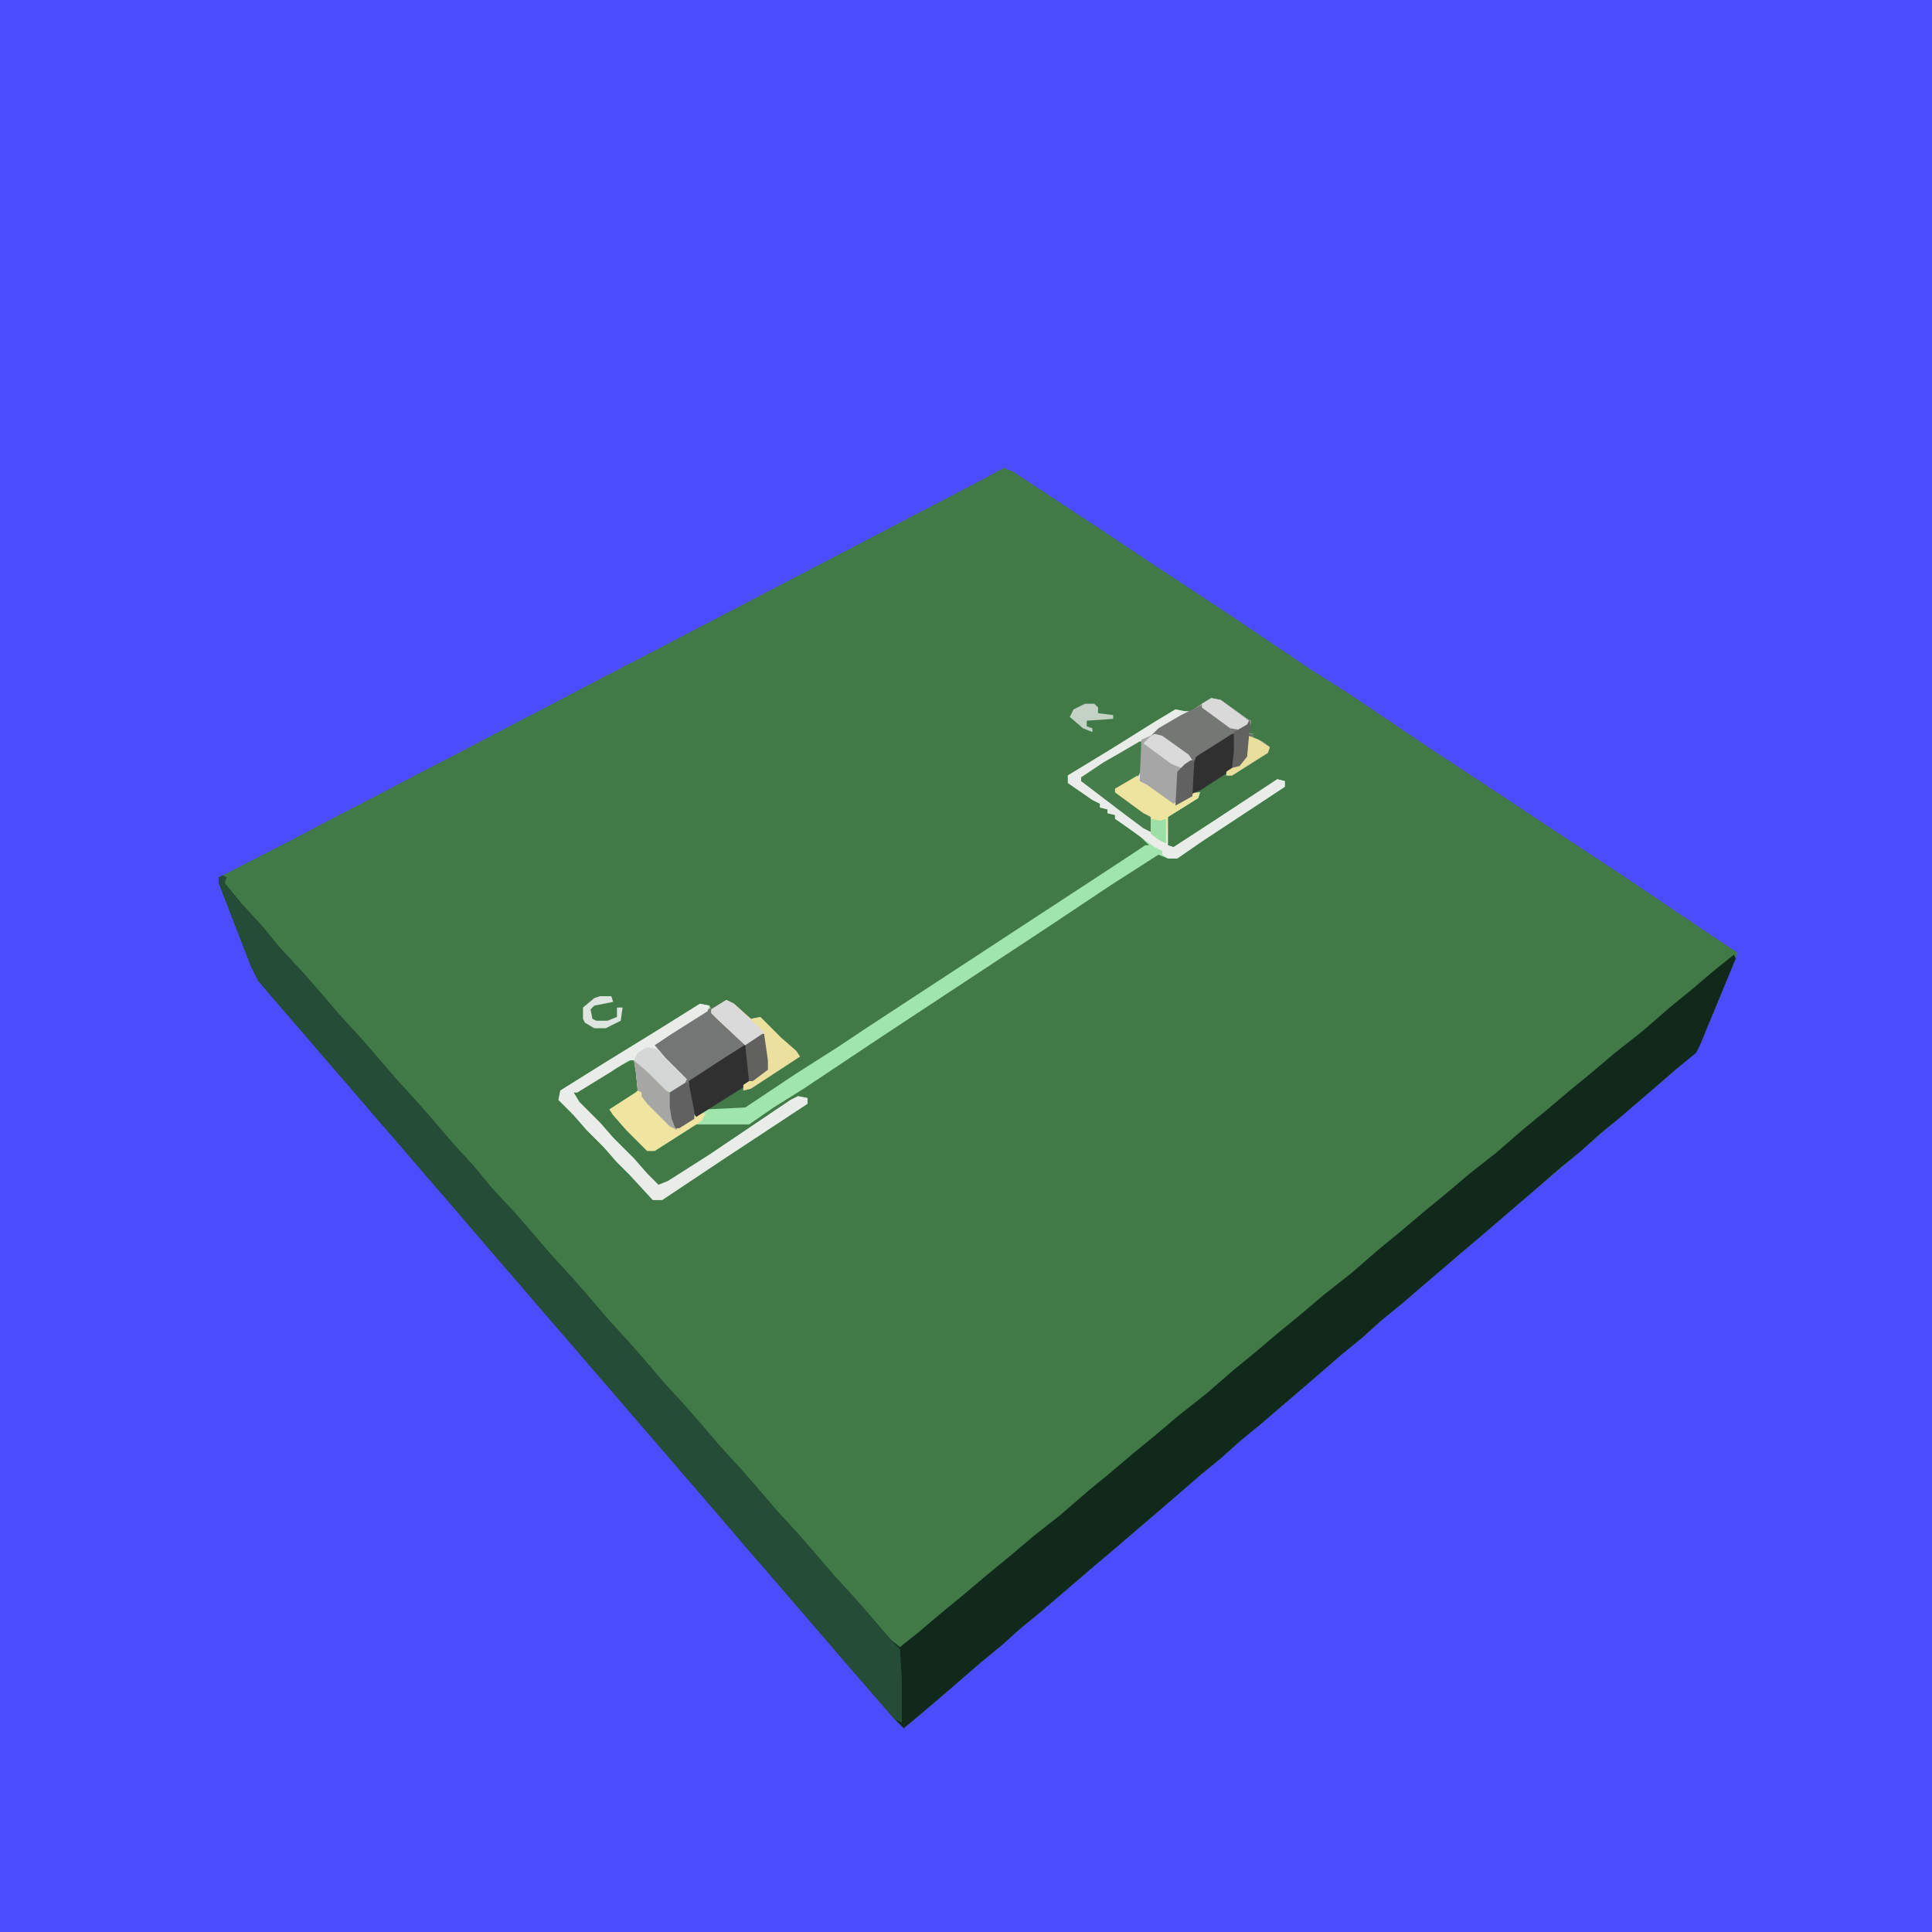
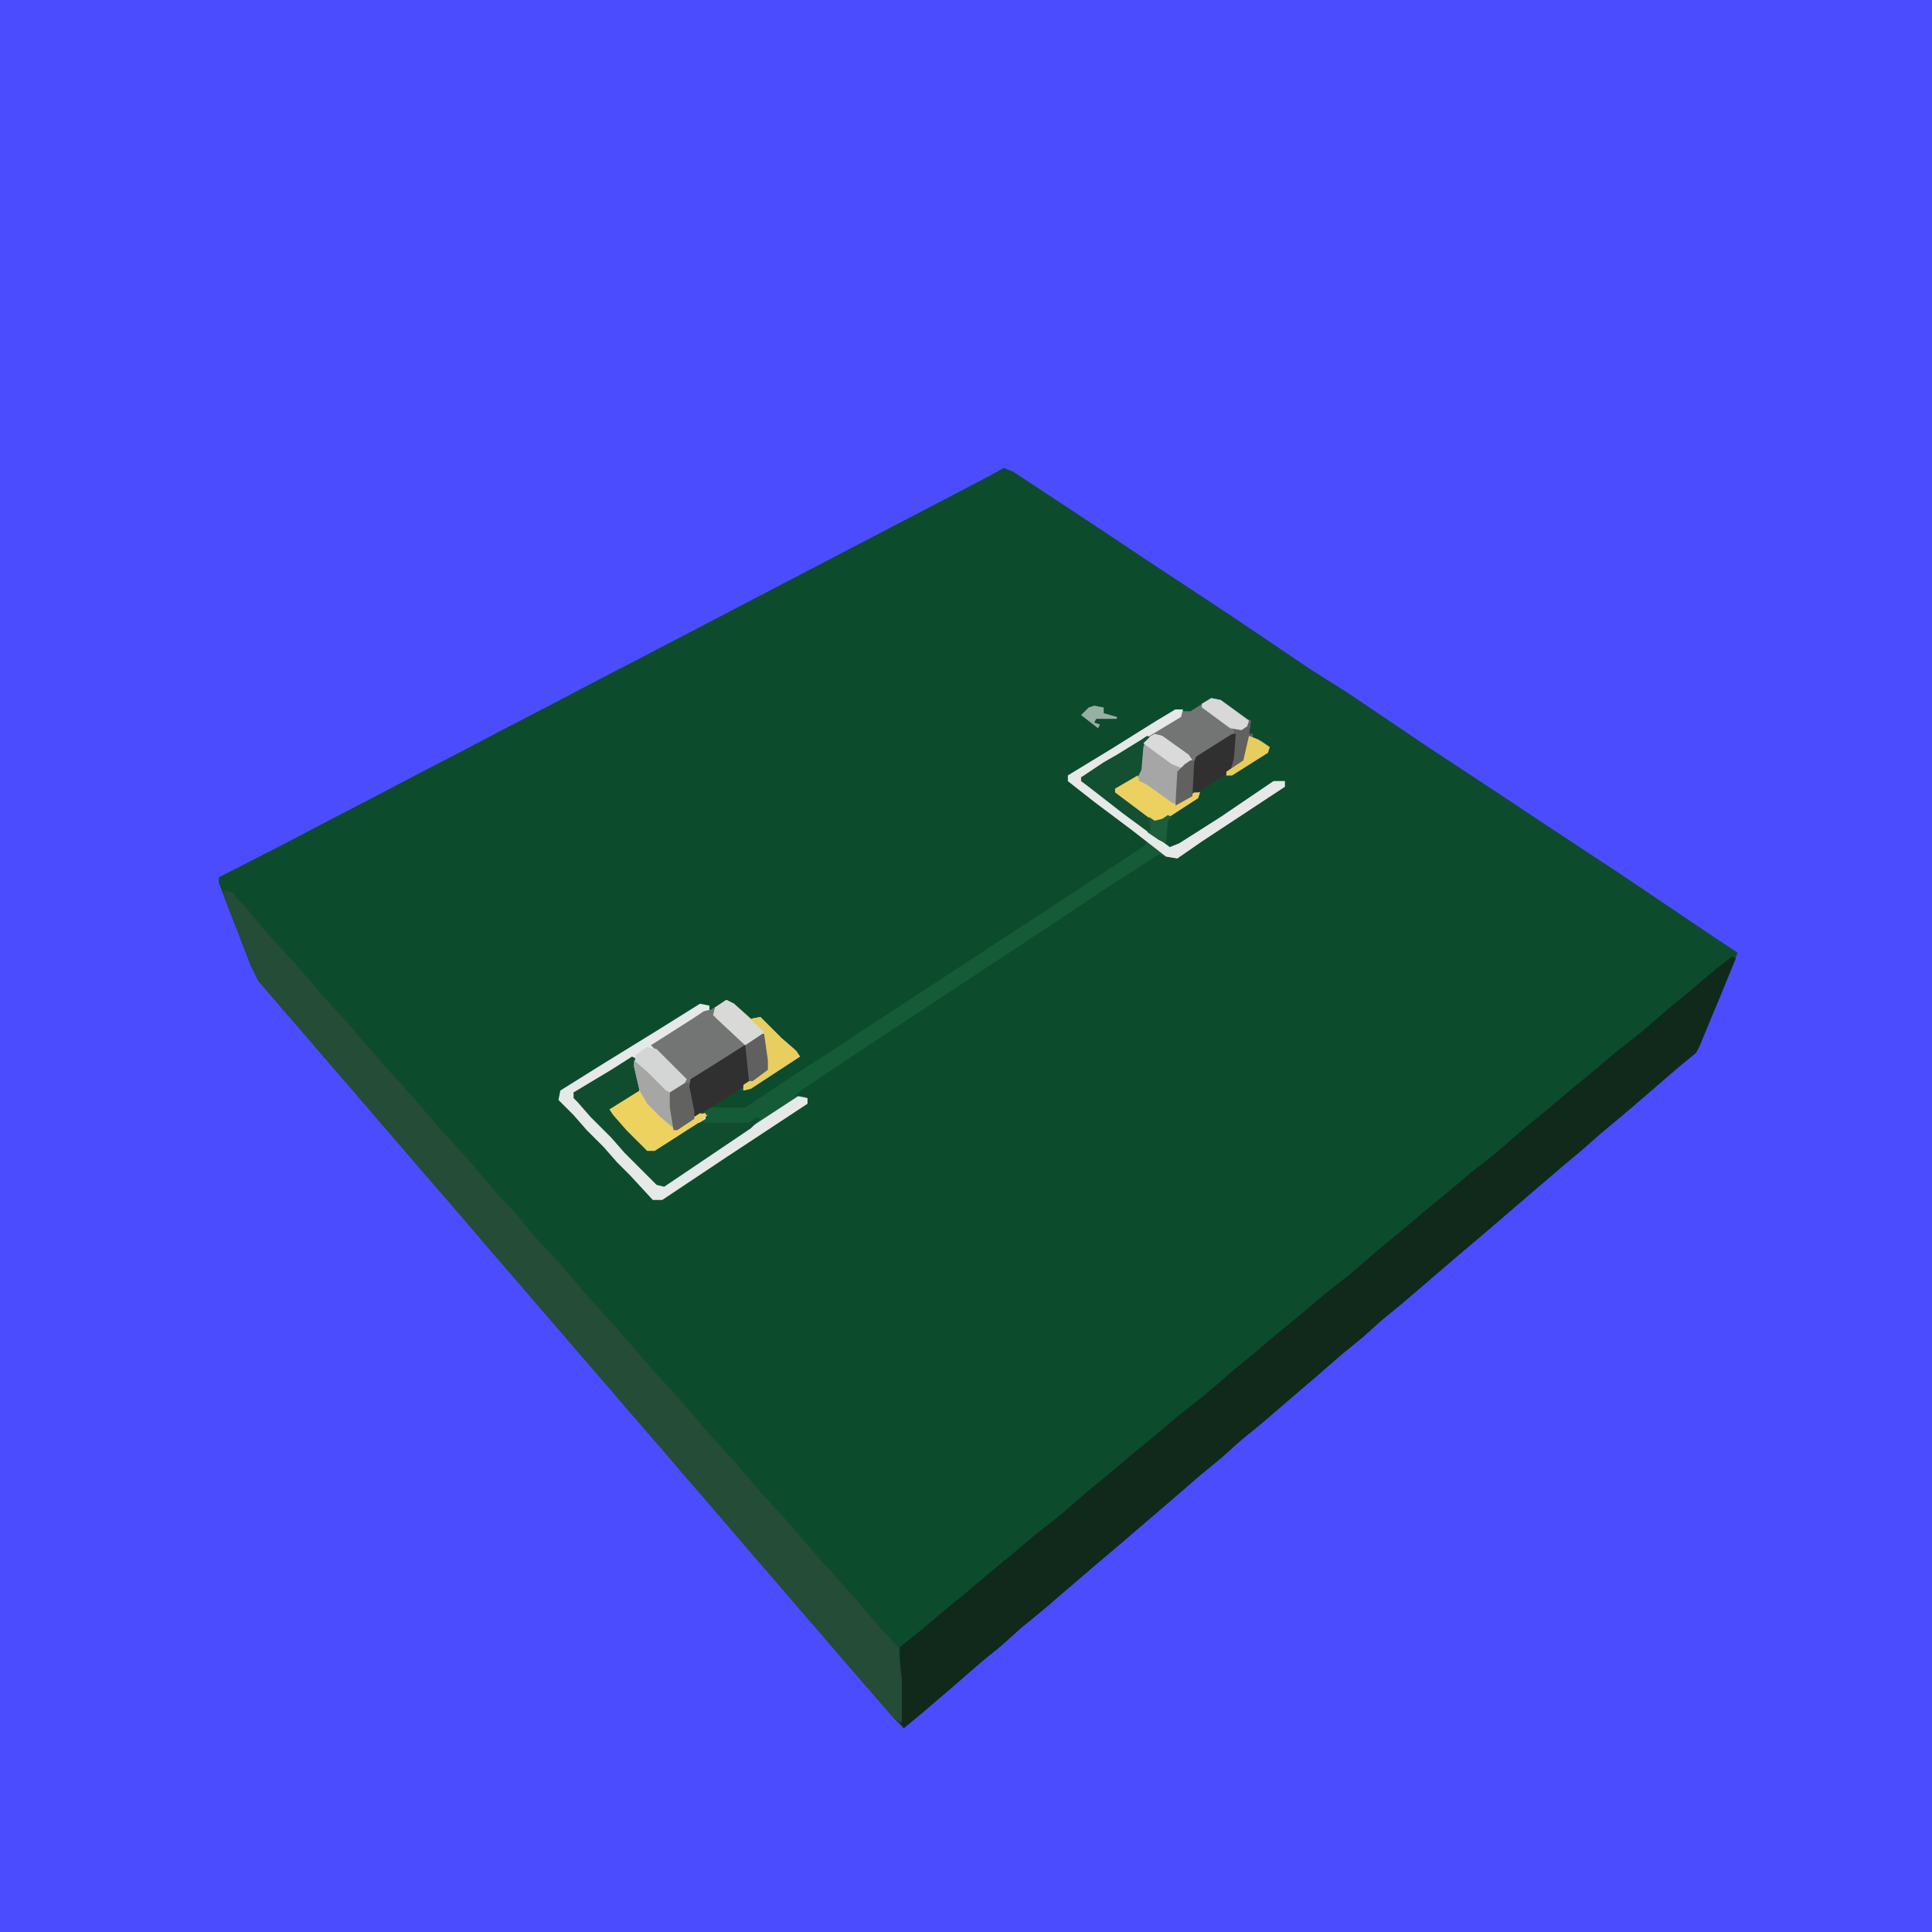
<svg xmlns="http://www.w3.org/2000/svg" version="1.1" width="1024" height="1024">
  <rect width="100%" height="100%" fill="#0000ff" fill-opacity="0.7" />
-   <path d="M0,0 L5,2 L49,31 L76,49 L120,78 L163,107 L182,119 L225,148 L269,177 L284,187 L328,216 L371,245 L389,257 L379,282 L368,308 L363,313 L348,326 L334,338 L321,349 L307,361 L293,373 L280,384 L266,396 L252,408 L239,419 L225,431 L211,443 L200,452 L190,461 L179,470 L164,483 L150,495 L136,507 L125,516 L115,525 L104,534 L89,547 L75,559 L61,571 L48,582 L34,594 L20,606 L9,615 L-1,624 L-12,633 L-27,646 L-41,658 L-53,668 L-58,663 L-71,648 L-84,633 L-96,619 L-109,604 L-121,590 L-134,575 L-146,561 L-158,547 L-171,532 L-183,518 L-196,503 L-208,489 L-221,474 L-233,460 L-246,445 L-258,431 L-271,416 L-283,402 L-295,388 L-308,373 L-320,359 L-333,344 L-345,330 L-358,315 L-370,301 L-383,286 L-395,272 L-399,264 L-416,220 L-416,217 L-377,197 L-358,187 L-331,173 L-312,163 L-285,149 L-266,139 L-239,125 L-220,115 L-193,101 L-170,89 L-147,77 L-124,65 L-101,53 L-78,41 L-55,29 L-32,17 L-9,5 Z " fill="#417A47" transform="translate(532,248)" />
-   <path d="M0,0 L2,1 L1,4 L10,15 L21,27 L30,38 L43,52 L50,60 L62,74 L73,86 L80,94 L92,108 L103,120 L110,128 L122,142 L133,154 L142,165 L155,179 L162,187 L174,201 L185,213 L192,221 L204,235 L215,247 L222,255 L234,269 L245,281 L252,289 L264,303 L275,315 L282,323 L294,337 L305,349 L312,357 L324,371 L335,383 L342,391 L354,405 L359,409 L369,401 L382,390 L393,381 L406,370 L417,361 L430,350 L444,339 L459,326 L470,317 L483,306 L494,297 L507,286 L521,275 L536,262 L547,253 L560,242 L571,233 L584,222 L598,211 L613,198 L624,189 L637,178 L648,169 L661,158 L675,147 L690,134 L701,125 L714,114 L725,105 L738,94 L752,83 L767,70 L778,61 L791,50 L801,42 L802,44 L783,90 L781,94 L770,103 L755,116 L741,128 L730,137 L720,146 L709,155 L694,168 L680,180 L666,192 L653,203 L639,215 L625,227 L614,236 L604,245 L593,254 L578,267 L564,279 L550,291 L539,300 L529,309 L518,318 L503,331 L489,343 L475,355 L462,366 L448,378 L434,390 L423,399 L413,408 L402,417 L387,430 L373,442 L361,452 L356,447 L343,432 L330,417 L318,403 L305,388 L293,374 L280,359 L268,345 L256,331 L243,316 L231,302 L218,287 L206,273 L193,258 L181,244 L168,229 L156,215 L143,200 L131,186 L119,172 L106,157 L94,143 L81,128 L69,114 L56,99 L44,85 L31,70 L19,56 L15,48 L-2,4 L-2,1 Z " fill="#10291B" transform="translate(118,464)" />
-   <path d="M0,0 L2,1 L1,4 L10,15 L21,27 L30,38 L43,52 L50,60 L62,74 L73,86 L80,94 L92,108 L103,120 L110,128 L122,142 L133,154 L142,165 L155,179 L162,187 L174,201 L185,213 L192,221 L204,235 L215,247 L222,255 L234,269 L245,281 L252,289 L264,303 L275,315 L282,323 L294,337 L305,349 L312,357 L324,371 L335,383 L342,391 L354,405 L359,410 L360,426 L360,449 L356,447 L343,432 L330,417 L318,403 L305,388 L293,374 L280,359 L268,345 L256,331 L243,316 L231,302 L218,287 L206,273 L193,258 L181,244 L168,229 L156,215 L143,200 L131,186 L119,172 L106,157 L94,143 L81,128 L69,114 L56,99 L44,85 L31,70 L19,56 L15,48 L-2,4 L-2,1 Z " fill="#254C36" transform="translate(118,464)" />
-   <path d="M0,0 L5,1 L19,11 L21,12 L20,19 L22,19 L22,21 L27,23 L31,26 L30,29 L11,41 L8,41 L8,39 L10,38 L13,19 L-8,32 L-11,51 L-6,50 L-7,53 L-23,63 L-23,78 L-20,79 L0,66 L35,43 L39,44 L39,47 L-5,76 L-18,85 L-23,85 L-28,83 L-53,99 L-86,121 L-130,150 L-174,179 L-216,207 L-232,217 L-245,226 L-273,226 L-295,240 L-299,240 L-310,229 L-317,221 L-319,218 L-305,209 L-304,208 L-305,198 L-306,191 L-317,197 L-336,209 L-338,209 L-335,214 L-324,225 L-317,233 L-306,244 L-299,252 L-293,258 L-288,256 L-266,242 L-223,213 L-219,211 L-214,212 L-214,215 L-258,244 L-288,264 L-291,266 L-296,266 L-308,253 L-315,246 L-322,238 L-331,229 L-338,221 L-346,213 L-345,208 L-321,193 L-295,177 L-271,162 L-266,163 L-265,165 L-257,160 L-253,162 L-244,170 L-239,169 L-228,180 L-220,187 L-218,190 L-244,207 L-248,208 L-248,205 L-236,197 L-237,183 L-238,179 L-257,191 L-276,203 L-274,219 L-273,221 L-268,218 L-247,217 L-220,199 L-198,185 L-183,175 L-154,156 L-128,139 L-99,120 L-73,103 L-44,84 L-35,78 L-33,78 L-38,73 L-51,64 L-51,62 L-55,61 L-55,59 L-59,58 L-59,56 L-63,54 L-76,45 L-76,41 L-53,27 L-29,12 L-19,6 L-14,7 L-11,7 Z " fill="#A0E5AB" transform="translate(642,370)" />
-   <path d="M0,0 L5,1 L19,11 L21,12 L20,19 L22,19 L22,21 L27,23 L31,26 L30,29 L11,41 L8,41 L8,39 L10,38 L13,19 L-8,32 L-11,51 L-6,50 L-7,53 L-23,63 L-23,78 L-20,79 L0,66 L35,43 L39,44 L39,47 L-5,76 L-18,85 L-23,85 L-26,83 L-26,81 L-30,79 L-48,66 L-51,64 L-51,62 L-55,61 L-55,59 L-59,58 L-59,56 L-63,54 L-76,45 L-76,41 L-53,27 L-29,12 L-19,6 L-14,7 L-11,7 Z " fill="#EAECEA" transform="translate(642,370)" />
-   <path d="M0,0 L4,2 L13,10 L18,9 L29,20 L37,27 L39,30 L13,47 L9,48 L9,45 L21,37 L20,23 L19,19 L0,31 L-19,43 L-17,63 L-25,68 L-27,68 L-29,63 L-30,57 L-30,49 L-22,44 L-24,40 L-38,26 L-40,24 L-29,17 L-10,5 L-5,3 Z " fill="#747675" transform="translate(385,530)" />
-   <path d="M0,0 L5,1 L4,4 L-15,16 L-24,22 L-18,29 L-7,40 L-9,44 L-14,47 L-19,46 L-35,30 L-38,30 L-47,36 L-65,47 L-67,47 L-64,52 L-53,63 L-46,71 L-35,82 L-28,90 L-22,96 L-17,94 L5,80 L48,51 L52,49 L57,50 L57,53 L13,82 L-17,102 L-20,104 L-25,104 L-37,91 L-44,84 L-51,76 L-60,67 L-67,59 L-75,51 L-74,46 L-50,31 L-24,15 Z " fill="#EAECEA" transform="translate(371,532)" />
-   <path d="M0,0 L5,1 L19,11 L21,12 L20,19 L22,19 L22,21 L27,23 L31,26 L30,29 L11,41 L8,41 L8,39 L10,38 L13,19 L-8,32 L-10,45 L-10,52 L-19,57 L-18,39 L-14,35 L-11,32 L-24,22 L-27,20 L-32,20 L-28,16 L-16,9 L-6,4 Z " fill="#757775" transform="translate(642,370)" />
-   <path d="M0,0 L7,6 L17,16 L19,17 L22,36 L35,28 L38,28 L36,32 L11,48 L7,48 L-4,37 L-11,29 L-13,26 L1,17 L2,16 L1,6 Z " fill="#F0E4A0" transform="translate(336,562)" />
-   <path d="M0,0 L1,0 L3,14 L3,19 L-8,27 L-27,39 L-35,44 L-37,41 L-39,25 L-19,12 Z " fill="#303030" transform="translate(404,548)" />
-   <path d="M0,0 L1,0 L1,15 L-1,19 L-11,25 L-13,25 L-8,30 L6,40 L6,48 L2,46 L-10,37 L-31,21 L-31,19 L-19,11 L-12,7 Z " fill="#457E4B" transform="translate(604,393)" />
-   <path d="M0,0 L4,2 L13,10 L18,9 L29,20 L37,27 L39,30 L13,47 L9,48 L9,45 L21,37 L20,23 L19,19 L10,24 L-5,10 L-8,7 L-8,5 Z " fill="#EBE09D" transform="translate(385,530)" />
-   <path d="M0,0 L4,1 L18,11 L20,14 L14,18 L13,20 L12,34 L10,38 L-8,25 L-7,3 Z " fill="#A5A6A5" transform="translate(612,389)" />
-   <path d="M0,0 L1,3 L5,5 L19,15 L24,13 L30,9 L33,9 L32,12 L16,22 L15,36 L11,34 L7,31 L7,22 L3,20 L-12,9 L-12,7 Z " fill="#EEE39F" transform="translate(603,411)" />
-   <path d="M0,0 L2,0 L2,9 L0,19 L-17,30 L-22,32 L-21,17 L-19,12 Z " fill="#303030" transform="translate(653,389)" />
-   <path d="M0,0 L5,1 L21,17 L19,21 L14,24 L9,23 L-7,7 L-5,3 Z " fill="#D5D7D6" transform="translate(343,555)" />
-   <path d="M0,0 L4,2 L20,17 L16,21 L10,24 L-5,10 L-8,7 L-8,5 Z " fill="#D9DAD9" transform="translate(385,530)" />
-   <path d="M0,0 L7,6 L17,16 L19,17 L22,34 L23,37 L19,35 L7,23 L4,19 L4,17 L2,16 L1,6 Z " fill="#A6A7A5" transform="translate(336,562)" />
-   <path d="M0,0 L2,0 L5,15 L5,19 L-3,24 L-5,24 L-7,19 L-8,13 L-8,5 Z " fill="#616161" transform="translate(363,574)" />
+   <path d="M0,0 L5,2 L49,31 L76,49 L120,78 L163,107 L182,119 L225,148 L269,177 L284,187 L328,216 L371,245 L389,257 L379,282 L368,308 L363,313 L348,326 L334,338 L321,349 L307,361 L293,373 L280,384 L266,396 L252,408 L239,419 L225,431 L211,443 L200,452 L190,461 L179,470 L164,483 L150,495 L136,507 L125,516 L115,525 L104,534 L89,547 L75,559 L61,571 L48,582 L34,594 L20,606 L9,615 L-1,624 L-12,633 L-27,646 L-41,658 L-53,668 L-58,663 L-71,648 L-84,633 L-96,619 L-109,604 L-121,590 L-134,575 L-146,561 L-158,547 L-171,532 L-183,518 L-196,503 L-208,489 L-221,474 L-233,460 L-246,445 L-258,431 L-271,416 L-283,402 L-295,388 L-308,373 L-320,359 L-333,344 L-345,330 L-358,315 L-370,301 L-383,286 L-395,272 L-399,264 L-416,220 L-416,217 L-377,197 L-358,187 L-331,173 L-312,163 L-285,149 L-266,139 L-239,125 L-220,115 L-193,101 L-170,89 L-147,77 L-124,65 L-101,53 L-78,41 L-55,29 L-32,17 L-9,5 Z " fill="#0D4B2D" transform="translate(532,248)" />
+   <path d="M0,0 L2,1 L-17,47 L-19,51 L-30,60 L-45,73 L-59,85 L-70,94 L-80,103 L-91,112 L-106,125 L-120,137 L-134,149 L-147,160 L-161,172 L-175,184 L-186,193 L-196,202 L-207,211 L-222,224 L-236,236 L-250,248 L-261,257 L-271,266 L-282,275 L-297,288 L-311,300 L-325,312 L-338,323 L-352,335 L-366,347 L-377,356 L-387,365 L-398,374 L-413,387 L-427,399 L-439,409 L-441,406 L-441,366 L-431,358 L-418,347 L-407,338 L-394,327 L-383,318 L-370,307 L-356,296 L-341,283 L-330,274 L-317,263 L-306,254 L-293,243 L-279,232 L-264,219 L-253,210 L-240,199 L-229,190 L-216,179 L-202,168 L-187,155 L-176,146 L-163,135 L-152,126 L-139,115 L-125,104 L-110,91 L-99,82 L-86,71 L-75,62 L-62,51 L-48,40 L-33,27 L-22,18 L-9,7 Z " fill="#10291B" transform="translate(918,507)" />
+   <path d="M0,0 L5,1 L19,11 L21,12 L20,19 L22,19 L22,21 L27,23 L31,26 L30,29 L11,41 L8,41 L8,39 L10,38 L13,19 L-8,32 L-11,51 L-6,50 L-7,53 L-27,66 L-31,65 L-51,50 L-51,48 L-39,41 L-38,38 L-37,26 L-35,22 L-45,28 L-54,34 L-65,40 L-69,42 L-64,47 L-47,60 L-26,76 L-22,79 L-17,77 L5,63 L33,44 L39,44 L39,47 L-5,76 L-18,85 L-24,84 L-28,83 L-53,99 L-86,121 L-130,150 L-174,179 L-216,207 L-221,211 L-215,211 L-214,215 L-258,244 L-288,264 L-291,266 L-296,266 L-308,253 L-315,246 L-322,238 L-331,229 L-338,221 L-346,213 L-345,208 L-321,193 L-295,177 L-271,162 L-266,163 L-266,166 L-257,160 L-253,162 L-244,170 L-239,169 L-228,180 L-220,187 L-218,190 L-244,207 L-251,208 L-265,217 L-247,217 L-220,199 L-198,185 L-183,175 L-154,156 L-128,139 L-99,120 L-73,103 L-44,84 L-35,78 L-34,75 L-38,73 L-54,61 L-71,48 L-76,44 L-76,41 L-53,27 L-29,12 L-19,6 L-14,7 L-11,7 Z " fill="#155B37" transform="translate(642,370)" />
+   <path d="M0,0 L4,1 L13,11 L22,22 L35,36 L42,44 L54,58 L65,70 L72,78 L84,92 L95,104 L102,112 L114,126 L125,138 L132,146 L144,160 L155,172 L164,183 L177,197 L184,205 L196,219 L207,231 L214,239 L226,253 L237,265 L244,273 L256,287 L267,299 L274,307 L286,321 L297,333 L304,341 L316,355 L327,367 L334,375 L346,389 L357,401 L359,418 L359,441 L355,439 L342,424 L329,409 L317,395 L304,380 L292,366 L279,351 L267,337 L255,323 L242,308 L230,294 L217,279 L205,265 L192,250 L180,236 L167,221 L155,207 L142,192 L130,178 L118,164 L105,149 L93,135 L80,120 L68,106 L55,91 L43,77 L30,62 L18,48 L14,40 L0,4 Z " fill="#254C36" transform="translate(119,472)" />
+   <path d="M0,0 L4,2 L13,10 L18,9 L29,20 L37,27 L39,30 L13,47 L9,48 L9,45 L21,37 L20,23 L19,19 L0,31 L-19,43 L-17,59 L-16,61 L-11,60 L-11,63 L-29,74 L-39,81 L-43,79 L-53,69 L-60,61 L-62,58 L-48,49 L-46,49 L-49,35 L-50,31 L-63,39 L-79,49 L-81,49 L-78,54 L-62,71 L-54,79 L-47,87 L-36,98 L-32,97 L12,68 L38,51 L43,52 L43,55 L-1,84 L-31,104 L-34,106 L-39,106 L-51,93 L-58,86 L-65,78 L-74,69 L-81,61 L-89,53 L-88,48 L-64,33 L-38,17 L-14,2 L-9,3 L-9,6 Z " fill="#E5E9E7" transform="translate(385,530)" />
+   <path d="M0,0 L5,1 L19,11 L21,12 L20,19 L22,19 L22,21 L27,23 L31,26 L30,29 L11,41 L8,41 L8,39 L10,38 L13,19 L-8,32 L-11,51 L-6,50 L-7,53 L-27,66 L-31,65 L-51,50 L-51,48 L-39,41 L-38,38 L-37,26 L-35,22 L-45,28 L-54,34 L-65,40 L-69,42 L-64,47 L-47,60 L-26,76 L-22,79 L-17,77 L5,63 L33,44 L39,44 L39,47 L-5,76 L-18,85 L-24,84 L-42,70 L-62,55 L-76,44 L-76,41 L-53,27 L-29,12 L-19,6 L-14,7 L-11,7 Z " fill="#737574" transform="translate(642,370)" />
+   <path d="M0,0 L4,2 L13,10 L18,9 L29,20 L37,27 L39,30 L13,47 L9,48 L9,45 L21,37 L20,23 L19,19 L0,31 L-19,43 L-17,63 L-26,69 L-28,69 L-30,57 L-30,49 L-22,44 L-24,40 L-38,26 L-40,24 L-18,10 L-12,6 L-8,5 Z " fill="#727574" transform="translate(385,530)" />
+   <path d="M0,0 L2,1 L3,8 L4,19 L-11,28 L-5,35 L6,47 L9,50 L14,48 L34,35 L62,35 L66,32 L68,33 L63,38 L20,67 L17,69 L13,68 L-4,51 L-11,43 L-22,32 L-29,24 L-31,22 L-31,19 L-11,7 Z M68,31 Z " fill="#104D2F" transform="translate(335,560)" />
+   <path d="M0,0 L4,1 L18,11 L20,14 L14,18 L13,20 L12,37 L21,31 L24,31 L23,34 L3,47 L-1,46 L-21,31 L-21,29 L-9,22 L-8,19 L-7,7 L-5,3 Z " fill="#A7A6A6" transform="translate(612,389)" />
+   <path d="M0,0 L4,0 L3,4 L-17,16 L-27,23 L-34,27 L-47,35 L-50,36 L-45,41 L-28,54 L-7,70 L-3,73 L2,71 L24,57 L52,38 L58,38 L58,41 L14,70 L1,79 L-5,78 L-23,64 L-43,49 L-57,38 L-57,35 L-34,21 L-10,6 Z " fill="#E6E9E7" transform="translate(623,376)" />
+   <path d="M0,0 L1,0 L3,14 L3,19 L-8,27 L-27,39 L-36,44 L-39,29 L-38,24 L-22,14 Z " fill="#303030" transform="translate(404,548)" />
+   <path d="M0,0 L2,1 L-1,3 L-2,6 L-3,18 L-5,22 L-15,28 L-17,28 L-12,33 L4,45 L8,44 L13,42 L11,45 L10,57 L6,55 L-13,41 L-31,27 L-35,24 L-35,22 L-23,14 L-16,10 L-3,2 Z " fill="#134F31" transform="translate(608,390)" />
+   <path d="M0,0 L4,2 L13,10 L18,9 L29,20 L37,27 L39,30 L13,47 L9,48 L9,45 L21,37 L20,23 L19,19 L10,24 L-5,10 L-7,8 L-6,4 Z " fill="#E8CE5F" transform="translate(385,530)" />
+   <path d="M0,0 L4,5 L11,13 L18,20 L23,18 L32,12 L36,13 L33,16 L8,32 L4,32 L-7,21 L-14,13 L-16,10 Z " fill="#EED260" transform="translate(339,578)" />
+   <path d="M0,0 L5,1 L21,17 L19,21 L14,24 L12,24 L14,38 L14,43 L7,37 L0,30 L-4,23 L-7,10 L-6,4 Z " fill="#D4D6D5" transform="translate(343,555)" />
+   <path d="M0,0 L5,1 L19,11 L21,12 L20,19 L22,19 L22,21 L27,23 L31,26 L30,29 L11,41 L8,41 L8,39 L10,38 L12,25 L12,17 L-4,6 L-5,3 Z " fill="#61615F" transform="translate(642,370)" />
+   <path d="M0,0 L2,0 L1,13 L-1,20 L-18,31 L-22,32 L-21,17 L-19,12 Z " fill="#303030" transform="translate(653,389)" />
+   <path d="M0,0 L1,3 L5,5 L19,15 L24,13 L30,9 L33,9 L32,12 L12,25 L8,24 L-12,9 L-12,7 Z " fill="#ECD160" transform="translate(603,411)" />
+   <path d="M0,0 L4,2 L20,17 L16,21 L10,24 L-5,10 L-7,8 L-6,4 Z " fill="#D9D9D8" transform="translate(385,530)" />
+   <path d="M0,0 L7,6 L17,16 L19,17 L21,31 L21,36 L14,30 L7,23 L3,16 L0,3 Z " fill="#A6A6A5" transform="translate(336,562)" />
+   <path d="M0,0 L2,0 L5,15 L5,19 L-4,25 L-6,25 L-8,13 L-8,5 Z " fill="#626261" transform="translate(363,574)" />
  <path d="M0,0 L4,1 L18,11 L20,14 L14,18 L9,16 L-6,5 L-2,1 Z " fill="#DADADA" transform="translate(612,389)" />
-   <path d="M0,0 L1,0 L3,14 L3,19 L-5,25 L-7,25 L-9,6 Z " fill="#616160" transform="translate(404,548)" />
-   <path d="M0,0 L5,1 L20,12 L19,15 L16,17 L10,16 L-5,5 L-5,3 Z " fill="#D8D9D8" transform="translate(642,370)" />
-   <path d="M0,0 L2,0 L1,19 L-8,24 L-7,6 L-3,2 Z " fill="#616161" transform="translate(631,403)" />
-   <path d="M0,0 L5,2 L11,6 L10,9 L-9,21 L-12,21 L-12,19 L-3,13 Z " fill="#E9DF9C" transform="translate(662,390)" />
-   <path d="M0,0 L5,0 L7,2 L7,5 L15,6 L15,8 L1,9 L1,12 L4,13 L4,15 L-1,13 L-8,7 L-6,3 Z " fill="#C3D2C4" transform="translate(575,373)" />
-   <path d="M0,0 L1,4 L0,7 L2,8 L0,8 L-1,19 L-5,24 L-9,25 L-8,16 L-8,6 L-1,2 Z " fill="#626261" transform="translate(662,382)" />
-   <path d="M0,0 L6,0 L7,3 L-3,5 L-5,7 L-4,12 L-2,13 L4,13 L9,11 L9,6 L12,6 L11,13 L3,17 L-3,17 L-8,14 L-9,12 L-9,6 L-3,1 Z " fill="#DEE4DF" transform="translate(318,528)" />
-   <path d="M0,0 L5,1 L8,0 L8,13 L4,11 L0,8 Z " fill="#9DE0A7" transform="translate(610,434)" />
+   <path d="M0,0 L1,0 L3,14 L3,19 L-5,25 L-7,25 L-9,6 Z " fill="#616060" transform="translate(404,548)" />
+   <path d="M0,0 L5,1 L20,12 L19,15 L16,17 L10,16 L-5,5 L-5,3 Z " fill="#D7D8D7" transform="translate(642,370)" />
+   <path d="M0,0 L2,0 L1,19 L-8,24 L-7,6 L-3,2 Z " fill="#616160" transform="translate(631,403)" />
+   <path d="M0,0 L5,2 L11,6 L10,9 L-9,21 L-12,21 L-12,19 L-3,13 Z " fill="#E6CD5E" transform="translate(662,390)" />
+   <path d="M0,0 L2,1 L0,3 L-1,15 L-5,13 L-11,9 L-9,8 L-10,1 L-7,3 L-3,2 Z " fill="#1B5E39" transform="translate(619,432)" />
+   <path d="M0,0 L5,1 L5,4 L12,6 L12,7 L1,7 L0,9 L3,10 L2,12 L-7,5 L-3,1 Z " fill="#97B0A4" transform="translate(580,374)" />
</svg>
